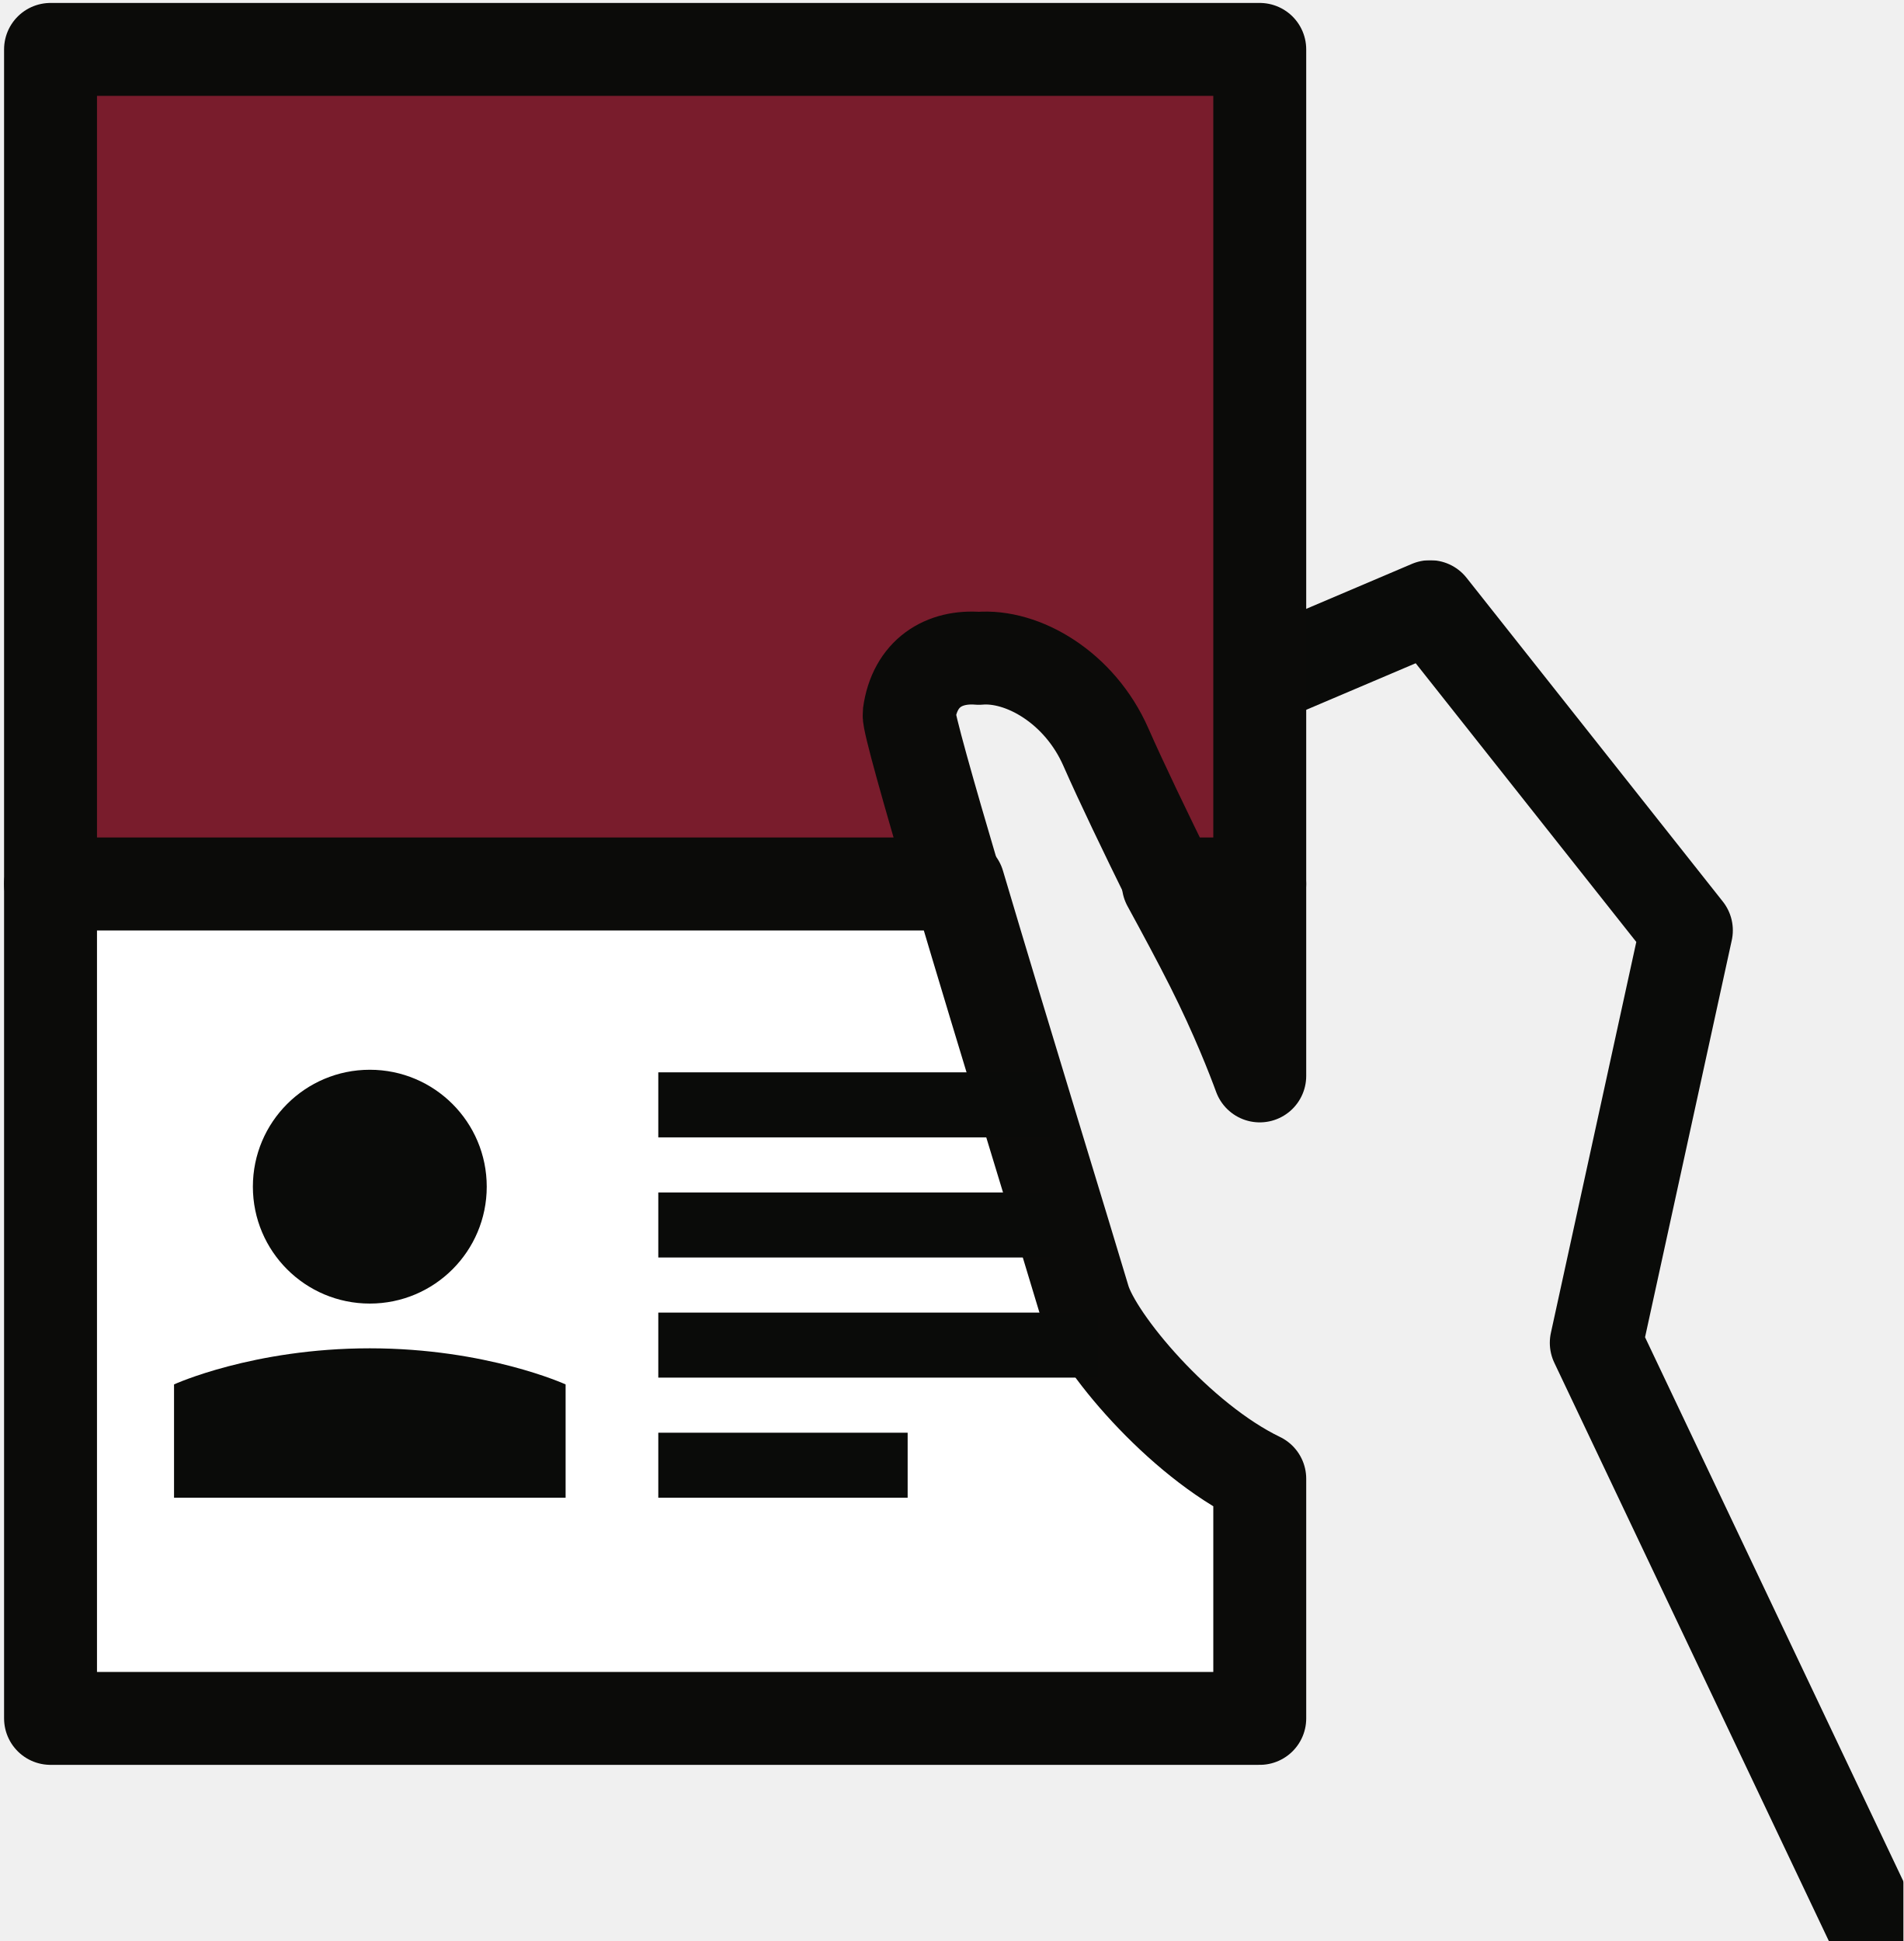
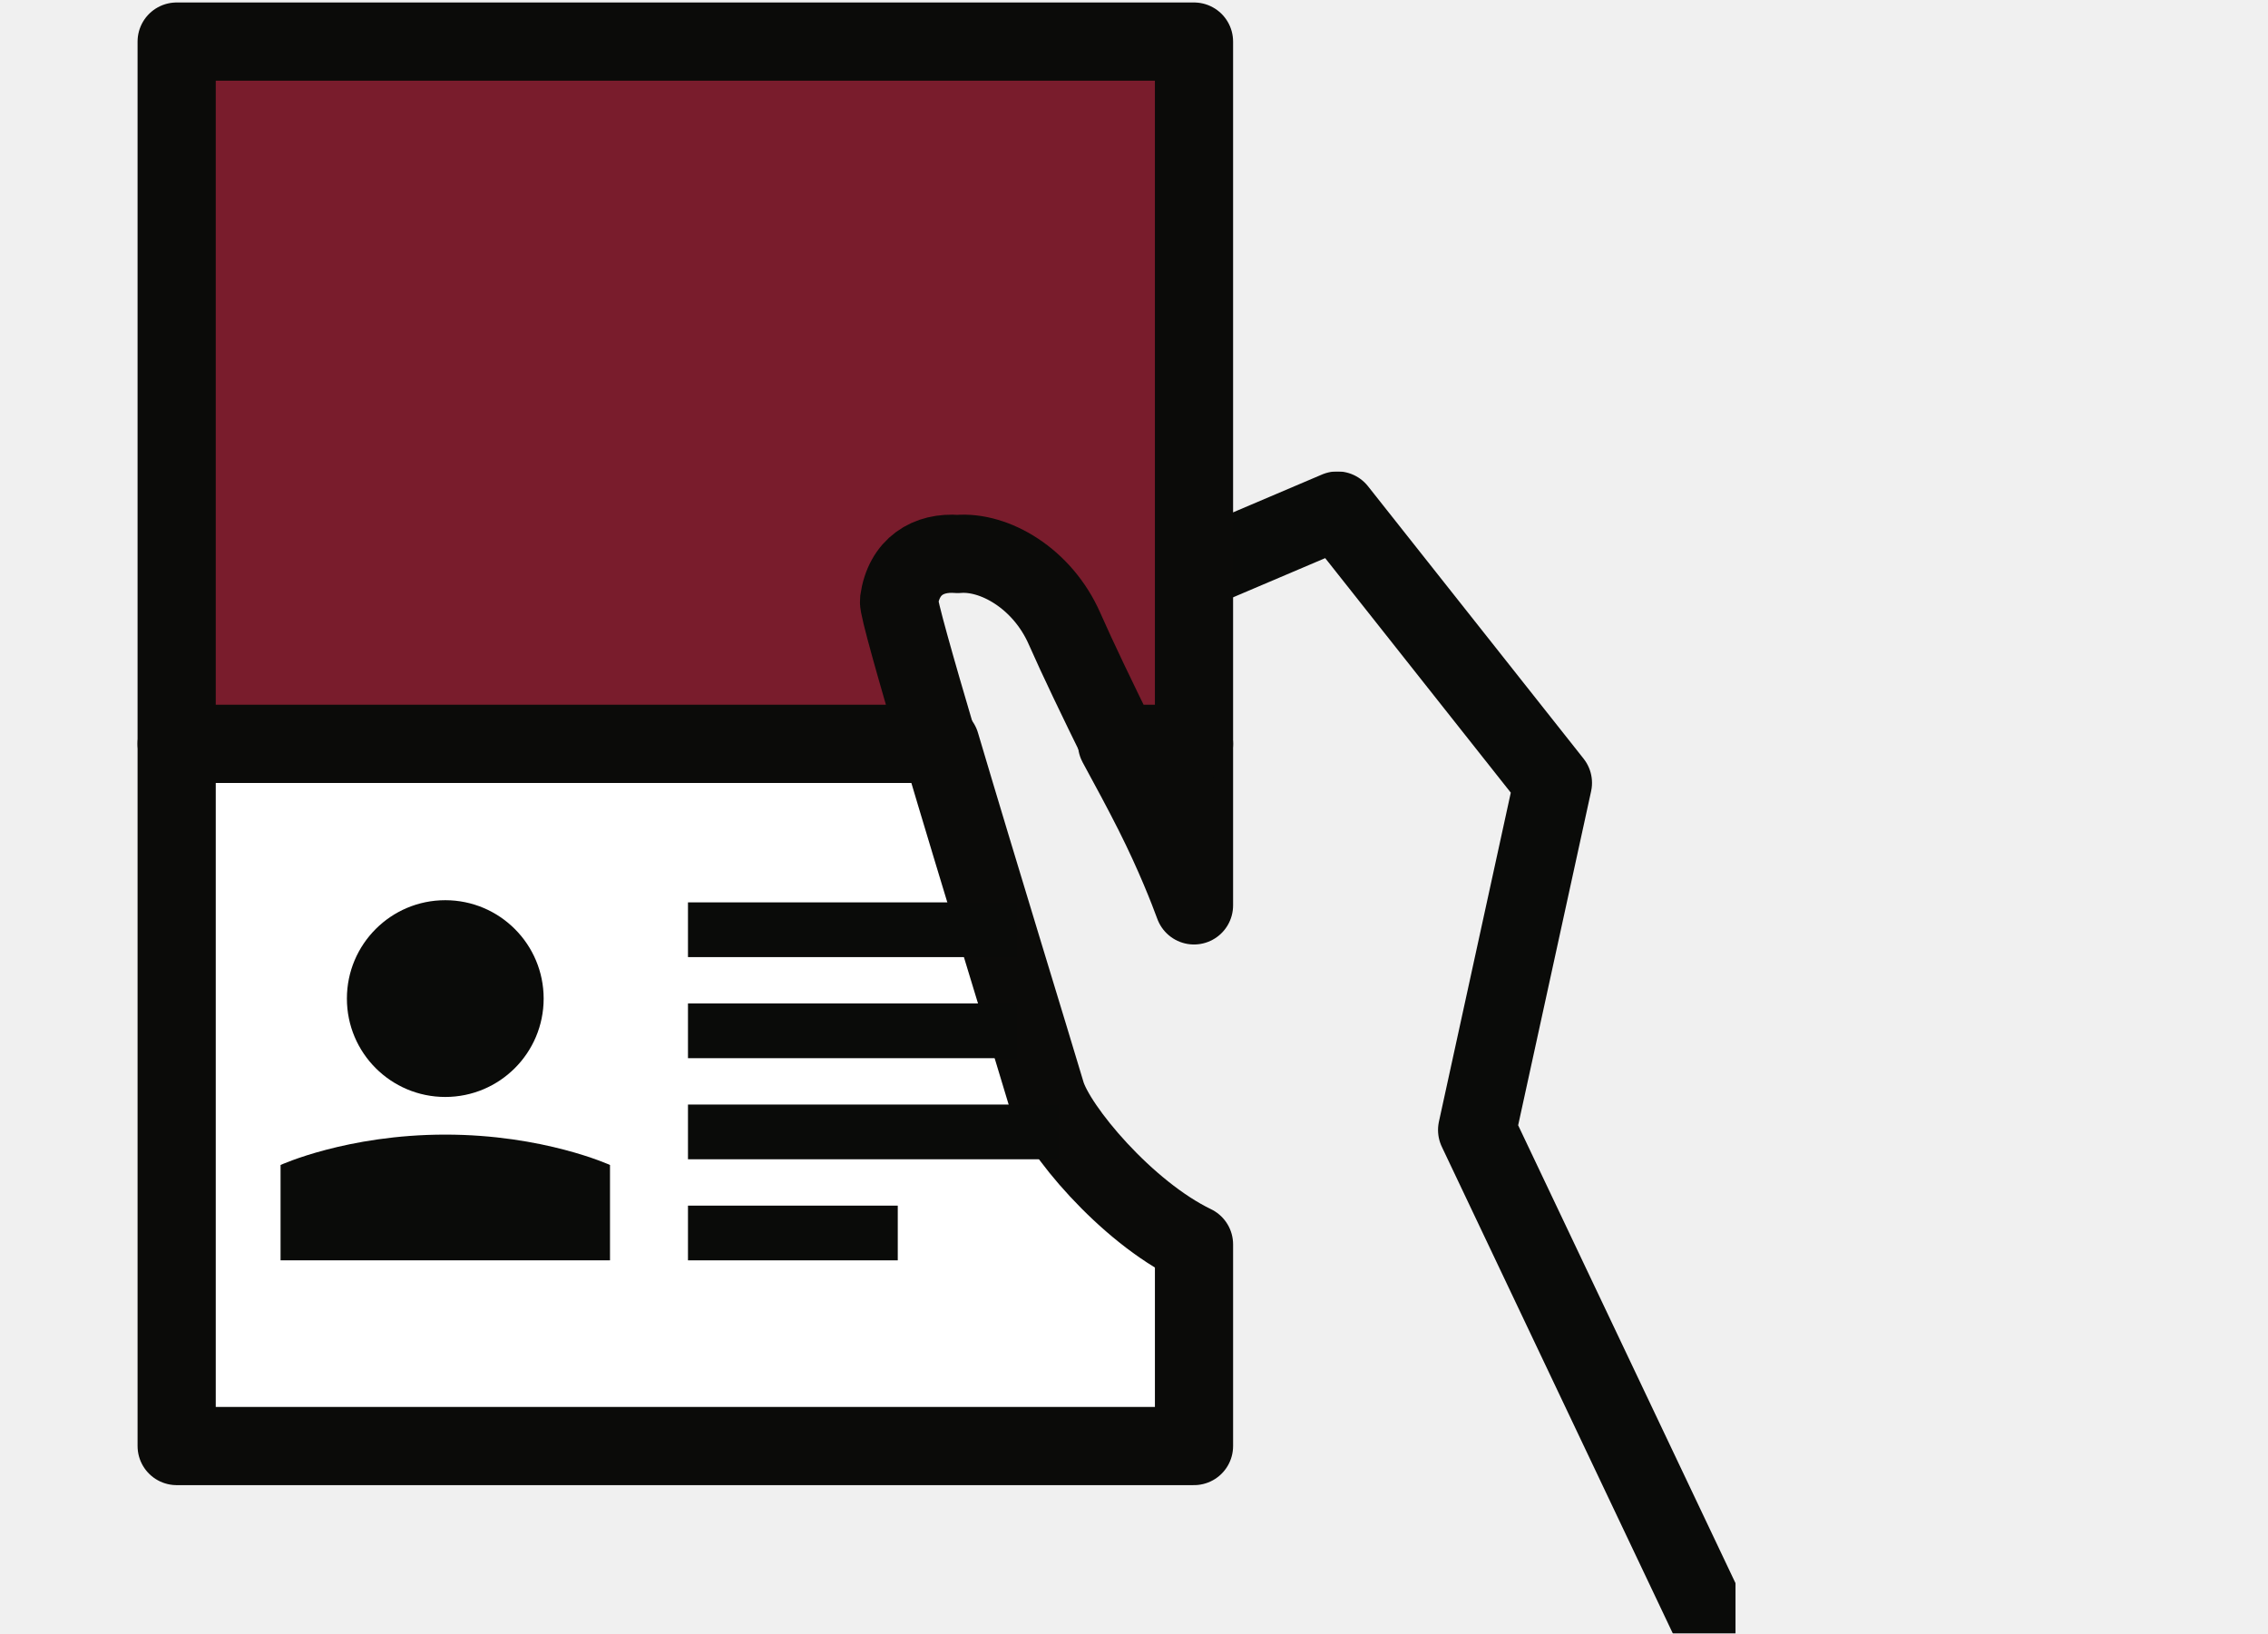
- <svg xmlns="http://www.w3.org/2000/svg" version="1.1" x="0px" y="0px" width="402px" height="410px" viewBox="0 0 402 410" enable-background="new 0 0 402 410" xml:space="preserve">
+ <svg xmlns="http://www.w3.org/2000/svg" version="1.1" x="0px" y="0px" width="343px" height="247px" viewBox="0 0 502 410" enable-background="new 0 0 402 410" xml:space="preserve">
  <g id="Layer_1">
    <g id="Page-1">
      <g id="Group" transform="translate(-101, -19)">
        <g id="Group-38">
          <g id="Clip-37">
				</g>
          <defs>
            <filter id="Adobe_OpacityMaskFilter" filterUnits="userSpaceOnUse" x="361.354" y="137.327" width="151.458" height="311.772">
              <feColorMatrix type="matrix" values="1 0 0 0 0  0 1 0 0 0  0 0 1 0 0  0 0 0 1 0" />
            </filter>
          </defs>
          <mask maskUnits="userSpaceOnUse" x="361.354" y="137.327" width="151.458" height="311.772" id="mask-2">
            <g filter="url(#Adobe_OpacityMaskFilter)">
              <path id="path-1" fill="#FFFFFF" d="M0.907,429H503V0.151H0.907" />
            </g>
          </mask>
          <path id="Stroke-36" mask="url(#mask-2)" fill="none" stroke="#0A0B09" stroke-width="19.624" stroke-linecap="round" stroke-linejoin="round" d="      M371.165,160.7l31.881-13.561l54.12,68.385l-19.031,87.12L503,439.288" />
        </g>
        <path id="Fill-39" fill="#FFFFFF" d="M367.062,381.98h-256.39l1-176.272h191.745L334,302.5     l33.062,28.861V381.98z" />
        <path id="Stroke-41" fill="none" stroke="#0B0B09" stroke-width="19.624" stroke-linecap="round" stroke-linejoin="round" d="     M303.418,205.708H111.673V381.98h255.39v-50.619c-17.049-8.208-34.52-29.129-37.135-37.929     C326.47,281.78,313.08,238.291,303.418,205.708z M347.745,205.708h19.317v40.561c-1.408-3.848-4.845-12.726-10.152-23.265     C354.152,217.529,350.963,211.607,347.745,205.708z" />
        <path id="Fill-42" fill="#791C2C" d="M348.287,205.708h18.775V29.435h-255.39v176.273h194.152     c-5.736-19.387-10.01-34.479-9.819-35.874c2.61-19.135,29.423-13.809,38.552,6.961     C337.803,184.17,342.914,194.807,348.287,205.708z" />
        <path id="Stroke-43" fill="none" stroke="#0B0B09" stroke-width="19.624" stroke-linecap="round" stroke-linejoin="round" d="     M348.287,205.708h18.775V29.435h-255.39v176.273h191.152c-5.736-19.387-10.01-34.479-9.819-35.874     c1.191-8.734,7.425-12.372,14.718-11.771c9.209-0.808,21.286,6.111,26.834,18.732     C337.803,184.17,342.914,194.807,348.287,205.708z" />
        <path id="Fill-44" fill="#0A0B09" d="M322.734,259.249h-82.702v-13.738h82.702V259.249z" />
        <path id="Fill-45" fill="#0A0B09" d="M322.734,284.623h-82.702v-13.736h82.702V284.623z" />
        <path id="Fill-46" fill="#0A0B09" d="M333.037,309.997h-93.005v-13.736h93.005V309.997z" />
        <path id="Fill-47" fill="#0A0B09" d="M292.697,335.368h-52.665v-13.733h52.665V335.368z" />
        <path id="Fill-51" fill="#0A0B09" d="M203.8,269.664c0,13.637-11.055,24.691-24.698,24.691     c-13.64,0-24.694-11.055-24.694-24.691c0-13.643,11.054-24.698,24.694-24.698C192.745,244.966,203.8,256.021,203.8,269.664" />
        <path id="Fill-52" fill="#0A0B09" d="M220.457,335.368h-82.702v-23.937     c0,0,16.653-7.625,41.347-7.625c24.698,0,41.355,7.625,41.355,7.625V335.368z" />
      </g>
    </g>
  </g>
  <g id="Layer_2">
</g>
</svg>
